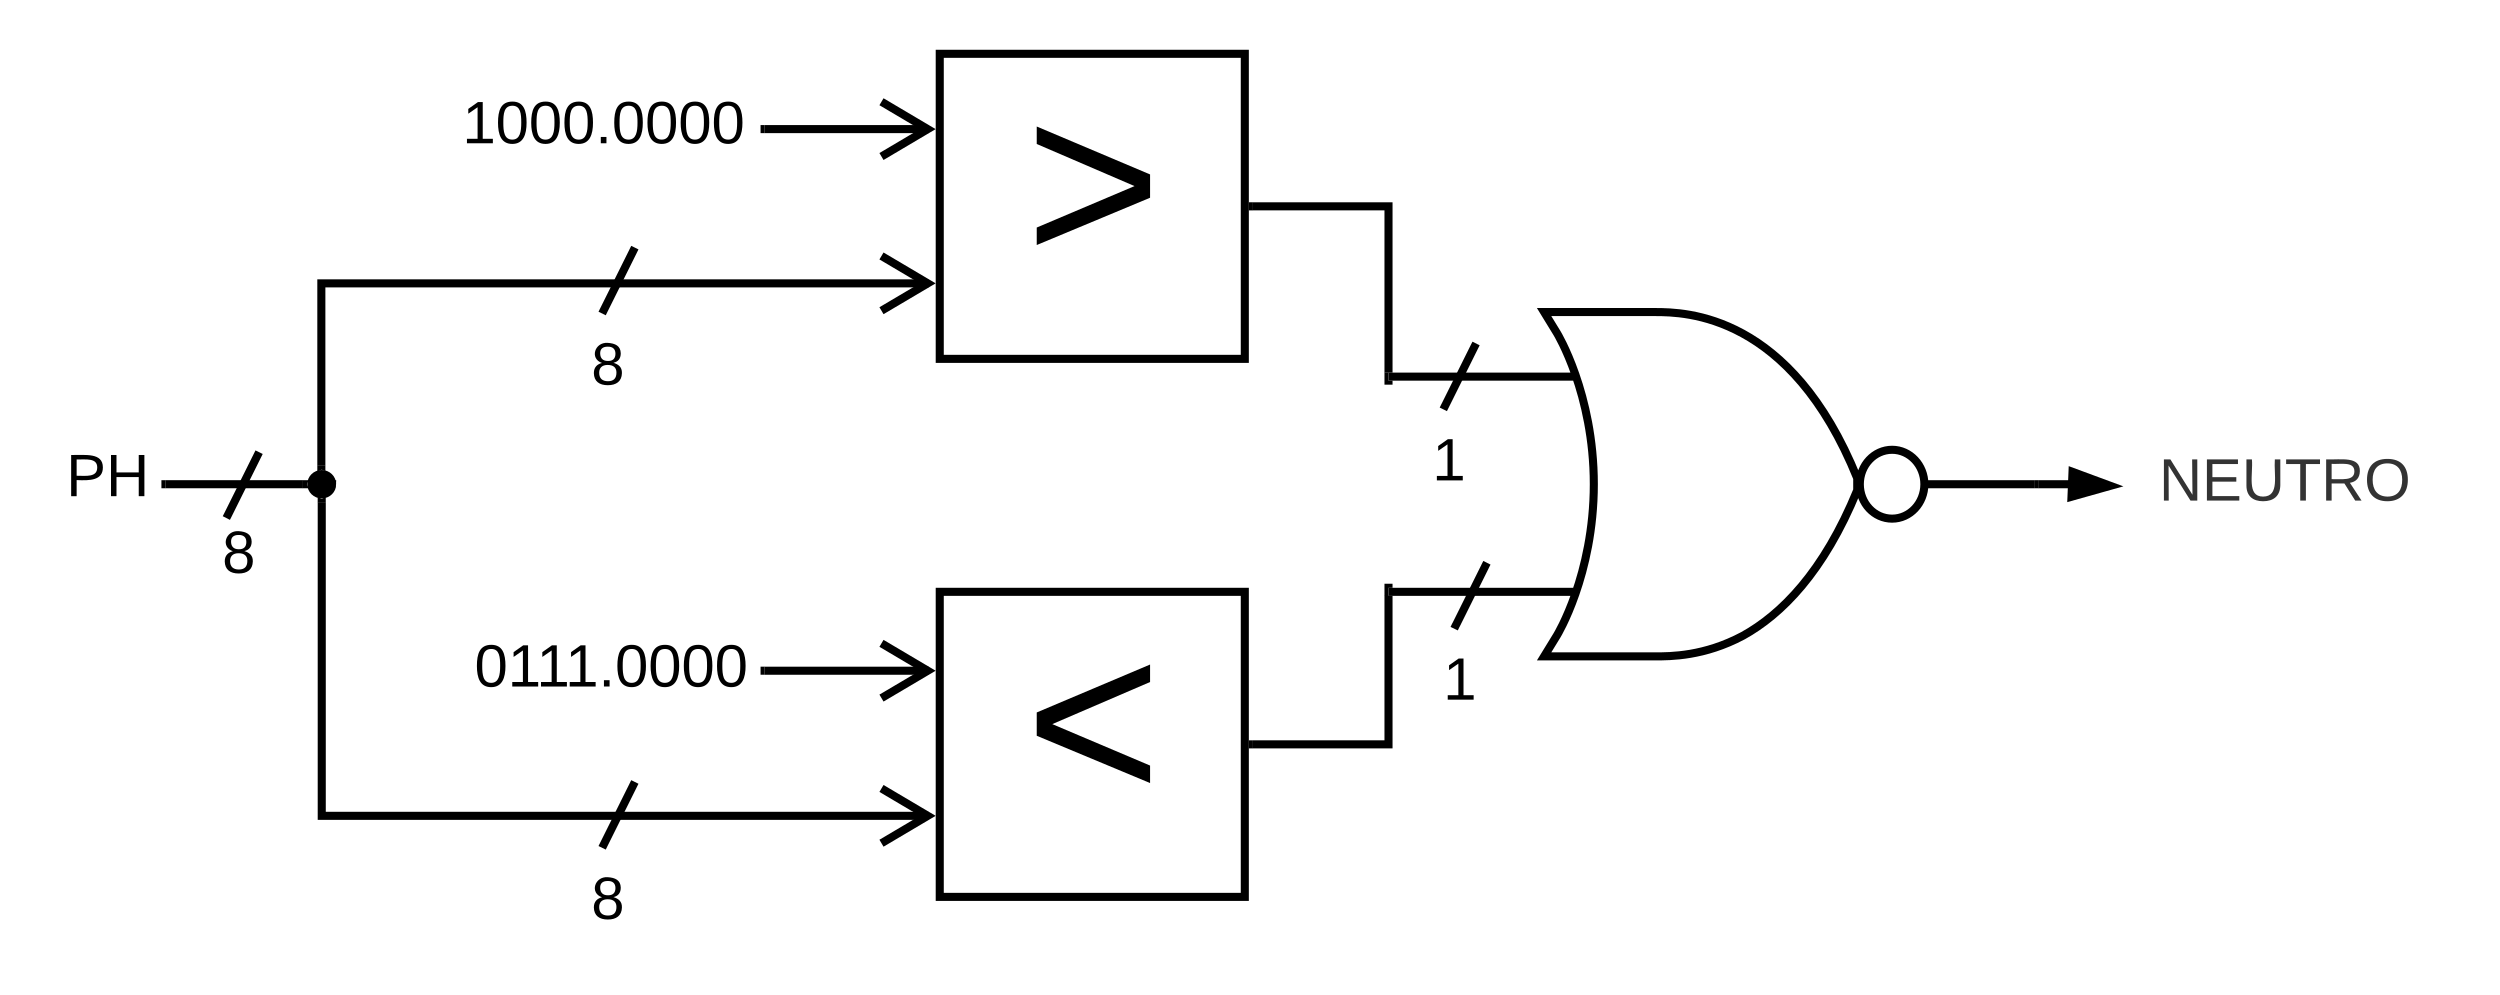
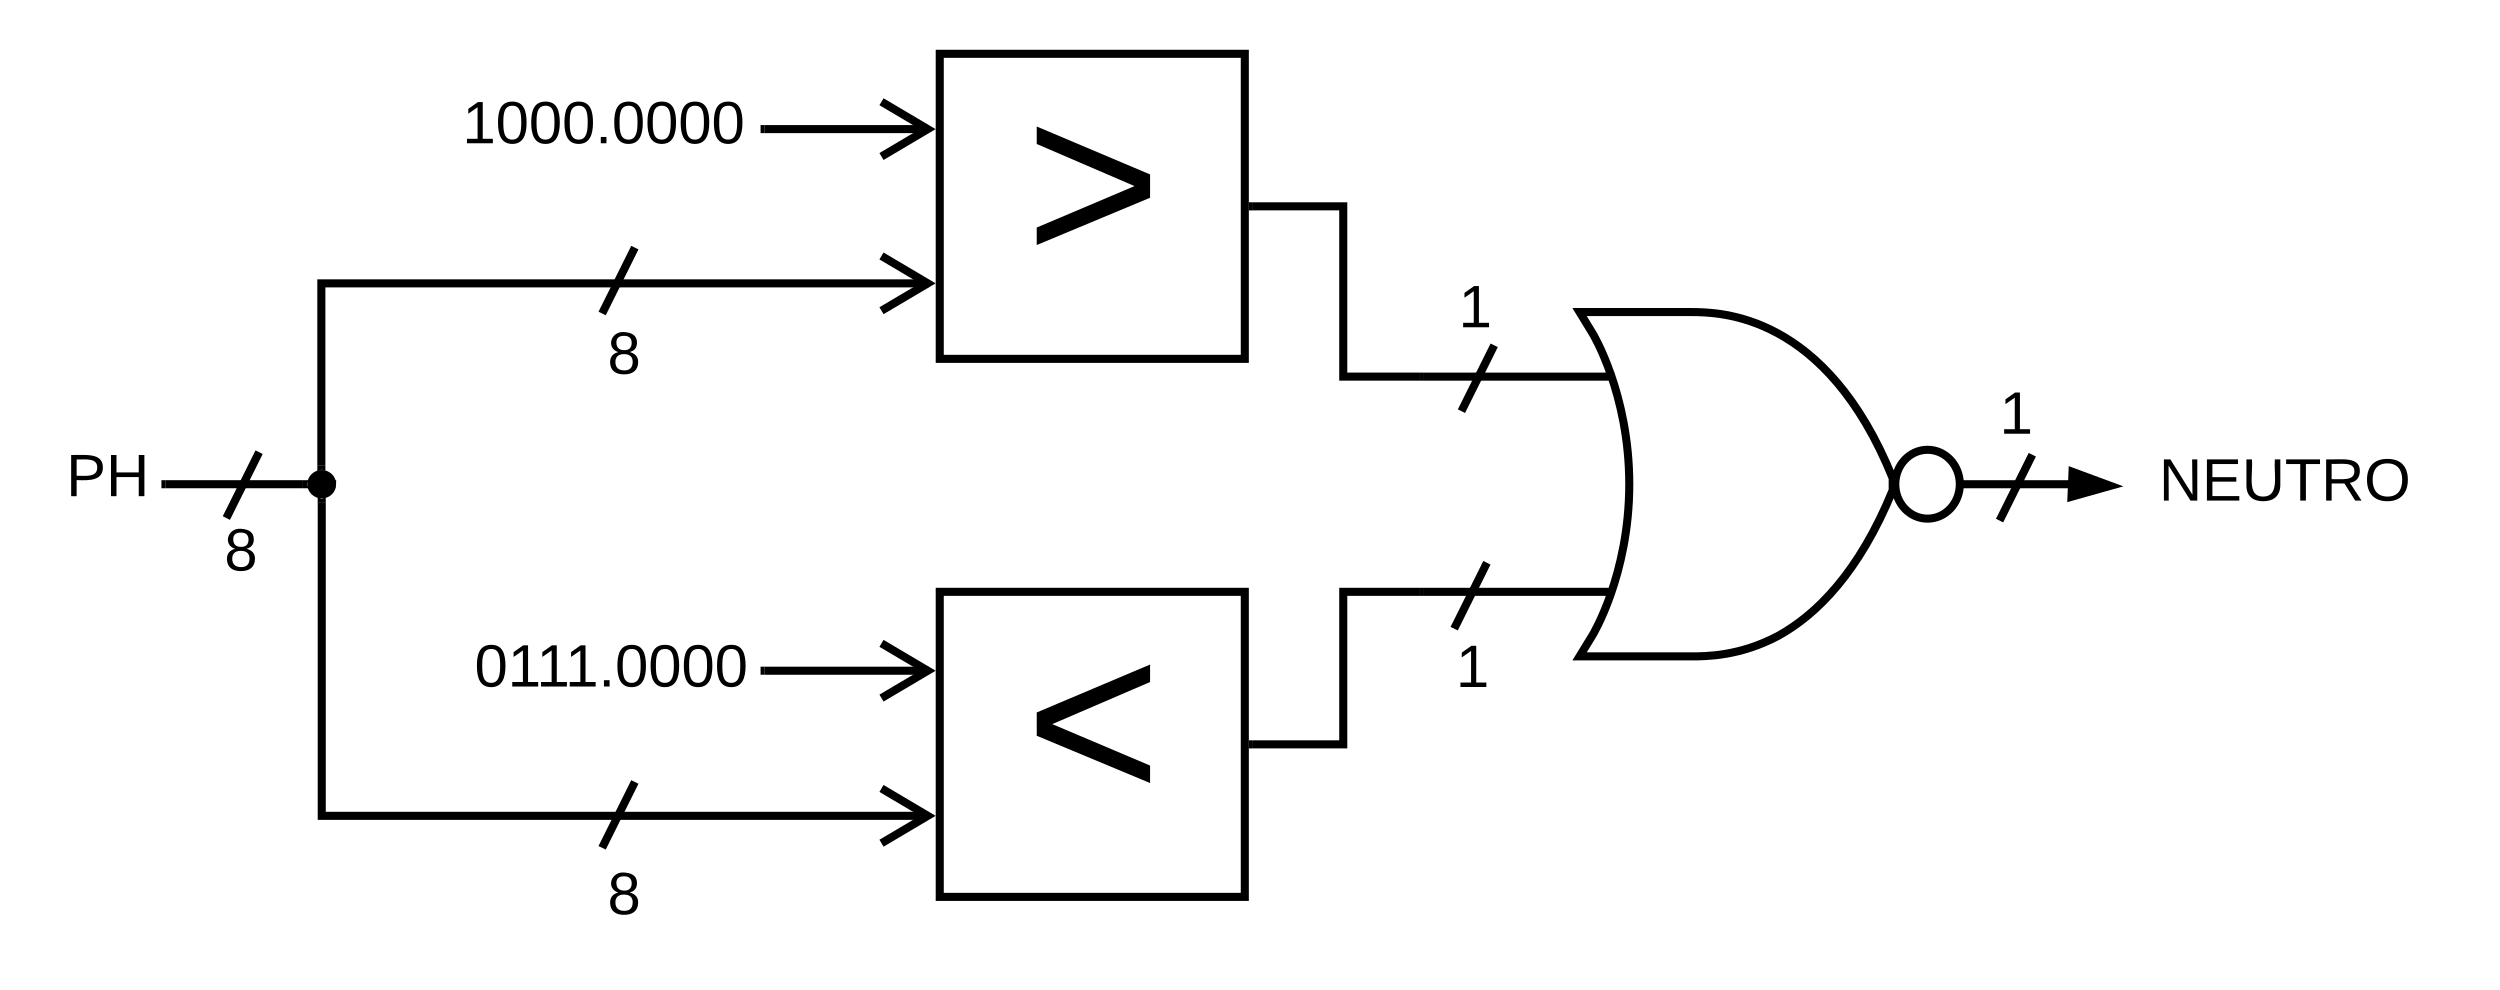
- <svg xmlns="http://www.w3.org/2000/svg" xmlns:ns1="lucid" xmlns:xlink="http://www.w3.org/1999/xlink" width="929.33" height="369.52">
+ <svg xmlns="http://www.w3.org/2000/svg" xmlns:ns1="lucid" xmlns:xlink="http://www.w3.org/1999/xlink" width="929.33" height="367.77">
  <g transform="translate(-210.6667 -140)" ns1:page-tab-id="0_0">
    <path d="M0 0h1870.87v1322.83H0z" fill="#fff" />
    <path d="M560 360h113.4v113.4H560z" stroke="#000" stroke-width="3" fill="#fff" />
    <use xlink:href="#a" transform="matrix(1,0,0,1,565,365) translate(26.72222 72.58333)" />
    <path d="M560 160h113.4v113.4H560z" stroke="#000" stroke-width="3" fill="#fff" />
    <use xlink:href="#b" transform="matrix(1,0,0,1,565,165) translate(26.72222 72.58333)" />
-     <path d="M726.82 240v160h48V240zM918.82 240v160h48V240z" fill="none" />
-     <path d="M796.42 280h-69.6m69.6 80h-69.6zm129.6-40h40.8zm-141.36-64l4.8 7.84s13.68 22.4 13.68 56.16-13.68 56.16-13.68 56.16l-4.8 7.84h41.28c5.76 0 18.24 0 32.64-7.68 14.16-7.84 30-23.52 42.48-54.08v-4.48C876.34 256.64 837.22 256 825.94 256h-41.28zm141.36 64c0 7.07-5.38 12.8-12 12.8-6.63 0-12-5.73-12-12.8s5.37-12.8 12-12.8c6.62 0 12 5.73 12 12.8" stroke="#000" stroke-width="3" fill="#fff" />
-     <path d="M676.4 216.7h50.42v61.8" stroke="#000" stroke-width="3" fill="none" />
-     <path d="M676.42 218.2h-1.53v-3h1.52M728.32 278.5h-1.5v3h1.5v1.5h-3v-4.54h3" />
-     <path d="M676.4 416.7h50.42v-55.2" stroke="#000" stroke-width="3" fill="none" />
-     <path d="M676.42 418.2h-1.53v-3h1.52M728.32 358.5h-1.5v3h1.5v.04h-3V357h3" />
+     <path d="M740 240v160h48V240zM932 240v160h48V240z" fill="none" />
+     <path d="M809.6 280H740m69.6 80H740zm129.6-40H980zm-141.36-64l4.8 7.84s13.68 22.4 13.68 56.16-13.68 56.16-13.68 56.16l-4.8 7.84h41.28c5.76 0 18.24 0 32.64-7.68 14.16-7.84 30-23.52 42.48-54.08v-4.48C889.52 256.64 850.4 256 839.12 256h-41.28zm141.36 64c0 7.07-5.37 12.8-12 12.8s-12-5.73-12-12.8 5.37-12.8 12-12.8 12 5.73 12 12.8" stroke="#000" stroke-width="3" fill="#fff" />
+     <path d="M676.4 216.7H710V280h28.5" stroke="#000" stroke-width="3" fill="none" />
+     <path d="M676.42 218.2h-1.53v-3h1.52M740 281.5h-1.54v-3H740" />
+     <path d="M676.4 416.7H710V360h28.5" stroke="#000" stroke-width="3" fill="none" />
+     <path d="M676.42 418.2h-1.53v-3h1.52M740 361.5h-1.54v-3H740" />
    <path d="M230.67 306c0-3.3 2.68-6 6-6h28c3.3 0 6 2.7 6 6v28c0 3.3-2.7 6-6 6h-28c-3.32 0-6-2.7-6-6z" stroke="#000" stroke-opacity="0" stroke-width="3" fill="#fff" fill-opacity="0" />
    <use xlink:href="#c" transform="matrix(1,0,0,1,235.6667,305) translate(-0.4012346 19.44444)" />
    <path d="M494.9 389.33h60.87" stroke="#000" stroke-width="3" fill="none" />
    <path d="M494.92 390.83h-1.53v-3h1.52" />
    <path d="M538.34 399.5l17.2-10.17-17.2-10.18M494.9 188h60.87" stroke="#000" stroke-width="3" fill="none" />
    <path d="M494.92 189.5h-1.53v-3h1.52" />
    <path d="M538.34 198.18l17.2-10.18-17.2-10.18M330.12 313.16v-67.83h225.65" stroke="#000" stroke-width="3" fill="none" />
    <path d="M331.62 315.15l-1.36-.55-1.64.67v-2.15h3" />
    <path d="M538.34 255.5l17.2-10.17-17.2-10.18" stroke="#000" stroke-width="3" fill="none" />
    <path d="M376.05 174.67c0-3.32 2.7-6 6-6H487.4c3.3 0 6 2.68 6 6v26.66c0 3.32-2.7 6-6 6H382.04c-3.3 0-6-2.68-6-6z" stroke="#000" stroke-opacity="0" stroke-width="3" fill="#fff" fill-opacity="0" />
    <use xlink:href="#d" transform="matrix(1,0,0,1,381.0525,173.6667) translate(1.530864 19.59028)" />
    <path d="M381.4 376.67c0-3.32 2.67-6 6-6h100c3.3 0 6 2.68 6 6V402c0 3.3-2.7 6-6 6h-100c-3.33 0-6-2.7-6-6z" stroke="#000" stroke-opacity="0" stroke-width="3" fill="#fff" fill-opacity="0" />
    <use xlink:href="#e" transform="matrix(1,0,0,1,386.3858,375.6667) translate(0.6975309 19.52778)" />
    <path d="M334.14 320c0 2.1-1.74 3.78-3.88 3.78-2.13 0-3.87-1.7-3.87-3.78 0-2.1 1.73-3.78 3.86-3.78 2.14 0 3.88 1.7 3.88 3.78z" stroke="#000" stroke-width="3" />
    <path d="M272.17 320h51.1" stroke="#000" stroke-width="3" fill="none" />
    <path d="M272.2 321.5h-1.53v-3h1.54M324.76 320l.64 1.5h-2.18v-3h2.18" />
    <path d="M555.77 443.27h-225.5V326.9" stroke="#000" stroke-width="3" fill="none" />
    <path d="M538.34 453.45l17.2-10.18-17.2-10.18" stroke="#000" stroke-width="3" fill="none" />
    <path d="M330.26 325.4l1.5-.6v2.14h-3v-2.15" />
-     <path d="M428.1 464.8c0-3.32 2.7-6 6-6h4.82c3.32 0 6 2.68 6 6v18.72c0 3.3-2.68 6-6 6h-4.8c-3.32 0-6-2.7-6-6z" stroke="#000" stroke-opacity="0" stroke-width="3" fill="#fff" fill-opacity="0" />
-     <use xlink:href="#f" transform="matrix(1,0,0,1,433.1088,463.7916) translate(-2.67284 17.77778)" />
+     <path d="M434.14 463.05c0-3.32 2.7-6 6-6h4.82c3.3 0 6 2.68 6 6v18.72c0 3.32-2.7 6-6 6h-4.82c-3.3 0-6-2.68-6-6z" stroke="#000" stroke-opacity="0" stroke-width="3" fill="#fff" fill-opacity="0" />
+     <use xlink:href="#f" transform="matrix(1,0,0,1,439.143,462.0474) translate(-2.67284 17.77778)" />
    <path d="M435.16 453.82l10.84-21.8M435.18 453.78l-.68 1.38M445.98 432.05l.68-1.37" stroke="#000" stroke-width="3" fill="none" />
-     <path d="M428.1 266.17c0-3.32 2.7-6 6-6h4.82c3.32 0 6 2.68 6 6v18.72c0 3.3-2.68 6-6 6h-4.8c-3.32 0-6-2.7-6-6z" stroke="#000" stroke-opacity="0" stroke-width="3" fill="#fff" fill-opacity="0" />
-     <use xlink:href="#f" transform="matrix(1,0,0,1,433.1088,265.1676) translate(-2.67284 17.77778)" />
+     <path d="M434.14 262.14c0-3.3 2.7-6 6-6h4.82c3.3 0 6 2.7 6 6v18.73c0 3.3-2.7 6-6 6h-4.82c-3.3 0-6-2.7-6-6z" stroke="#000" stroke-opacity="0" stroke-width="3" fill="#fff" fill-opacity="0" />
+     <use xlink:href="#f" transform="matrix(1,0,0,1,439.143,261.1448) translate(-2.67284 17.77778)" />
    <path d="M435.16 255.2L446 233.4M435.18 255.16l-.68 1.38M445.98 233.43l.68-1.38" stroke="#000" stroke-width="3" fill="none" />
-     <path d="M290.9 336.16c0-3.3 2.7-6 6-6h4.8c3.33 0 6 2.7 6 6v18.73c0 3.3-2.67 6-6 6h-4.8c-3.3 0-6-2.7-6-6z" stroke="#000" stroke-opacity="0" stroke-width="3" fill="#fff" fill-opacity="0" />
-     <use xlink:href="#f" transform="matrix(1,0,0,1,295.9003,335.1614) translate(-2.67284 17.77778)" />
+     <path d="M291.7 335.27c0-3.3 2.7-6 6-6h4.82c3.3 0 6 2.7 6 6V354c0 3.3-2.7 6-6 6h-4.82c-3.3 0-6-2.7-6-6z" stroke="#000" stroke-opacity="0" stroke-width="3" fill="#fff" fill-opacity="0" />
+     <use xlink:href="#f" transform="matrix(1,0,0,1,296.7049,334.2742) translate(-2.67284 17.77778)" />
    <path d="M295.48 331.23l10.84-21.8M295.5 331.2l-.7 1.37M306.3 309.47l.68-1.38" stroke="#000" stroke-width="3" fill="none" />
-     <path d="M740.8 301.8c0-3.3 2.7-6 6-6h4.82c3.3 0 6 2.7 6 6v18.73c0 3.3-2.7 6-6 6h-4.82c-3.3 0-6-2.7-6-6z" stroke="#000" stroke-opacity="0" stroke-width="3" fill="#fff" fill-opacity="0" />
-     <use xlink:href="#g" transform="matrix(1,0,0,1,745.8025,300.8037) translate(-2.67284 17.77778)" />
-     <path d="M747.86 290.83l10.83-21.8M747.87 290.8l-.68 1.37M758.67 269.07l.7-1.38" stroke="#000" stroke-width="3" fill="none" />
-     <path d="M744.84 383.32c0-3.3 2.7-6 6-6h4.82c3.3 0 6 2.7 6 6v18.73c0 3.3-2.7 6-6 6h-4.82c-3.3 0-6-2.7-6-6z" stroke="#000" stroke-opacity="0" stroke-width="3" fill="#fff" fill-opacity="0" />
-     <use xlink:href="#g" transform="matrix(1,0,0,1,749.8427,382.3193) translate(-2.67284 17.77778)" />
-     <path d="M751.9 372.35l10.83-21.8M751.9 372.3l-.67 1.4M762.7 350.58l.7-1.38M968.32 320h11.86" stroke="#000" stroke-width="3" fill="none" />
-     <path d="M968.36 321.5h-1.54v-3h1.54" />
+     <path d="M750.57 244.88c0-3.32 2.7-6 6-6h4.82c3.3 0 6 2.68 6 6v18.72c0 3.3-2.7 6-6 6h-4.83c-3.3 0-6-2.7-6-6z" stroke="#000" stroke-opacity="0" stroke-width="3" fill="#fff" fill-opacity="0" />
+     <use xlink:href="#g" transform="matrix(1,0,0,1,755.5713,243.8754) translate(-2.67284 17.77778)" />
+     <path d="M754.6 291.5l10.84-21.8M754.62 291.47l-.68 1.38M765.42 269.74l.68-1.38" stroke="#000" stroke-width="3" fill="none" />
+     <path d="M749.57 378.6c0-3.32 2.68-6 6-6h4.8c3.32 0 6 2.68 6 6v18.72c0 3.32-2.68 6-6 6h-4.8c-3.32 0-6-2.68-6-6z" stroke="#000" stroke-opacity="0" stroke-width="3" fill="#fff" fill-opacity="0" />
+     <use xlink:href="#g" transform="matrix(1,0,0,1,754.5661,377.596) translate(-2.67284 17.77778)" />
+     <path d="M751.9 372.35l10.83-21.8M751.9 372.3l-.67 1.4M762.7 350.58l.7-1.38M981.5 320h-1.32" stroke="#000" stroke-width="3" fill="none" />
+     <path d="M981.54 321.5H980v-3h1.54" />
    <path d="M995.15 320.6l-14.44 4.06.38-9.26z" stroke="#000" stroke-width="3" />
    <path d="M1000 301.8c0-3.3 2.7-6 6-6h108c3.3 0 6 2.7 6 6v38c0 3.32-2.7 6-6 6h-108c-3.3 0-6-2.68-6-6z" stroke="#000" stroke-opacity="0" stroke-width="3" fill="#fff" fill-opacity="0" />
    <use xlink:href="#h" transform="matrix(1,0,0,1,1005,300.8037) translate(8.209877 25.27778)" />
+     <path d="M954.64 332.18l10.83-21.8M954.66 332.15l-.7 1.37M965.46 310.42l.68-1.38" stroke="#000" stroke-width="3" fill="none" />
+     <path d="M951.68 284.44c0-3.3 2.68-6 6-6h4.8c3.33 0 6 2.7 6 6v18.73c0 3.3-2.67 6-6 6h-4.8c-3.32 0-6-2.7-6-6z" stroke="#000" stroke-opacity="0" stroke-width="3" fill="#fff" fill-opacity="0" />
+     <use xlink:href="#g" transform="matrix(1,0,0,1,956.6779,283.4435) translate(-2.67284 17.77778)" />
    <defs>
      <path d="M18-100v-36l175-74v27L42-118l151 64v27" id="i" />
      <use transform="matrix(0.2407407,0,0,0.2407407,0,0)" xlink:href="#i" id="a" />
      <path d="M18-27v-27l151-64-151-65v-27l175 74v36" id="j" />
      <use transform="matrix(0.2407407,0,0,0.2407407,0,0)" xlink:href="#j" id="b" />
      <path d="M30-248c87 1 191-15 191 75 0 78-77 80-158 76V0H30v-248zm33 125c57 0 124 11 124-50 0-59-68-47-124-48v98" id="k" />
      <path d="M197 0v-115H63V0H30v-248h33v105h134v-105h34V0h-34" id="l" />
      <g id="c">
        <use transform="matrix(0.0617284,0,0,0.0617284,0,0)" xlink:href="#k" />
        <use transform="matrix(0.0617284,0,0,0.0617284,14.81481,0)" xlink:href="#l" />
      </g>
      <path d="M27 0v-27h64v-190l-56 39v-29l58-41h29v221h61V0H27" id="m" />
      <path d="M101-251c68 0 85 55 85 127S166 4 100 4C33 4 14-52 14-124c0-73 17-127 87-127zm-1 229c47 0 54-49 54-102s-4-102-53-102c-51 0-55 48-55 102 0 53 5 102 54 102" id="n" />
      <path d="M33 0v-38h34V0H33" id="o" />
      <g id="d">
        <use transform="matrix(0.0617284,0,0,0.0617284,0,0)" xlink:href="#m" />
        <use transform="matrix(0.0617284,0,0,0.0617284,12.34568,0)" xlink:href="#n" />
        <use transform="matrix(0.0617284,0,0,0.0617284,24.69136,0)" xlink:href="#n" />
        <use transform="matrix(0.0617284,0,0,0.0617284,37.03704,0)" xlink:href="#n" />
        <use transform="matrix(0.0617284,0,0,0.0617284,49.38272,0)" xlink:href="#o" />
        <use transform="matrix(0.0617284,0,0,0.0617284,55.55556,0)" xlink:href="#n" />
        <use transform="matrix(0.0617284,0,0,0.0617284,67.90123,0)" xlink:href="#n" />
        <use transform="matrix(0.0617284,0,0,0.0617284,80.24691,0)" xlink:href="#n" />
        <use transform="matrix(0.0617284,0,0,0.0617284,92.59259,0)" xlink:href="#n" />
      </g>
      <g id="e">
        <use transform="matrix(0.0617284,0,0,0.0617284,0,0)" xlink:href="#n" />
        <use transform="matrix(0.0617284,0,0,0.0617284,12.34568,0)" xlink:href="#m" />
        <use transform="matrix(0.0617284,0,0,0.0617284,23.02469,0)" xlink:href="#m" />
        <use transform="matrix(0.0617284,0,0,0.0617284,33.7037,0)" xlink:href="#m" />
        <use transform="matrix(0.0617284,0,0,0.0617284,46.04938,0)" xlink:href="#o" />
        <use transform="matrix(0.0617284,0,0,0.0617284,52.22222,0)" xlink:href="#n" />
        <use transform="matrix(0.0617284,0,0,0.0617284,64.5679,0)" xlink:href="#n" />
        <use transform="matrix(0.0617284,0,0,0.0617284,76.91358,0)" xlink:href="#n" />
        <use transform="matrix(0.0617284,0,0,0.0617284,89.25926,0)" xlink:href="#n" />
      </g>
      <path d="M134-131c28 9 52 24 51 62-1 50-34 73-85 73S17-19 16-69c0-36 21-54 49-61-75-25-45-126 34-121 46 3 78 18 79 63 0 33-17 51-44 57zm-34-11c31 1 46-15 46-44 0-28-17-43-47-42-29 0-46 13-45 42 1 28 16 44 46 44zm1 122c35 0 51-18 51-52 0-30-18-46-53-46-33 0-51 17-51 47 0 34 19 51 53 51" id="p" />
      <use transform="matrix(0.0617284,0,0,0.0617284,0,0)" xlink:href="#p" id="f" />
      <use transform="matrix(0.0617284,0,0,0.0617284,0,0)" xlink:href="#m" id="g" />
-       <path fill="#333" d="M190 0L58-211 59 0H30v-248h39L202-35l-2-213h31V0h-41" id="q" />
-       <path fill="#333" d="M30 0v-248h187v28H63v79h144v27H63v87h162V0H30" id="r" />
-       <path fill="#333" d="M232-93c-1 65-40 97-104 97C67 4 28-28 28-90v-158h33c8 89-33 224 67 224 102 0 64-133 71-224h33v155" id="s" />
-       <path fill="#333" d="M127-220V0H93v-220H8v-28h204v28h-85" id="t" />
-       <path fill="#333" d="M233-177c-1 41-23 64-60 70L243 0h-38l-65-103H63V0H30v-248c88 3 205-21 203 71zM63-129c60-2 137 13 137-47 0-61-80-42-137-45v92" id="u" />
-       <path fill="#333" d="M140-251c81 0 123 46 123 126C263-46 219 4 140 4 59 4 17-45 17-125s42-126 123-126zm0 227c63 0 89-41 89-101s-29-99-89-99c-61 0-89 39-89 99S79-25 140-24" id="v" />
+       <path d="M190 0L58-211 59 0H30v-248h39L202-35l-2-213h31V0h-41" id="q" />
+       <path d="M30 0v-248h187v28H63v79h144v27H63v87h162V0H30" id="r" />
+       <path d="M232-93c-1 65-40 97-104 97C67 4 28-28 28-90v-158h33c8 89-33 224 67 224 102 0 64-133 71-224h33v155" id="s" />
+       <path d="M127-220V0H93v-220H8v-28h204v28h-85" id="t" />
+       <path d="M233-177c-1 41-23 64-60 70L243 0h-38l-65-103H63V0H30v-248c88 3 205-21 203 71zM63-129c60-2 137 13 137-47 0-61-80-42-137-45v92" id="u" />
+       <path d="M140-251c81 0 123 46 123 126C263-46 219 4 140 4 59 4 17-45 17-125s42-126 123-126zm0 227c63 0 89-41 89-101s-29-99-89-99c-61 0-89 39-89 99S79-25 140-24" id="v" />
      <g id="h">
        <use transform="matrix(0.0617284,0,0,0.0617284,0,0)" xlink:href="#q" />
        <use transform="matrix(0.0617284,0,0,0.0617284,15.98765,0)" xlink:href="#r" />
        <use transform="matrix(0.0617284,0,0,0.0617284,30.80247,0)" xlink:href="#s" />
        <use transform="matrix(0.0617284,0,0,0.0617284,46.79012,0)" xlink:href="#t" />
        <use transform="matrix(0.0617284,0,0,0.0617284,60.30864,0)" xlink:href="#u" />
        <use transform="matrix(0.0617284,0,0,0.0617284,76.2963,0)" xlink:href="#v" />
      </g>
    </defs>
  </g>
</svg>
